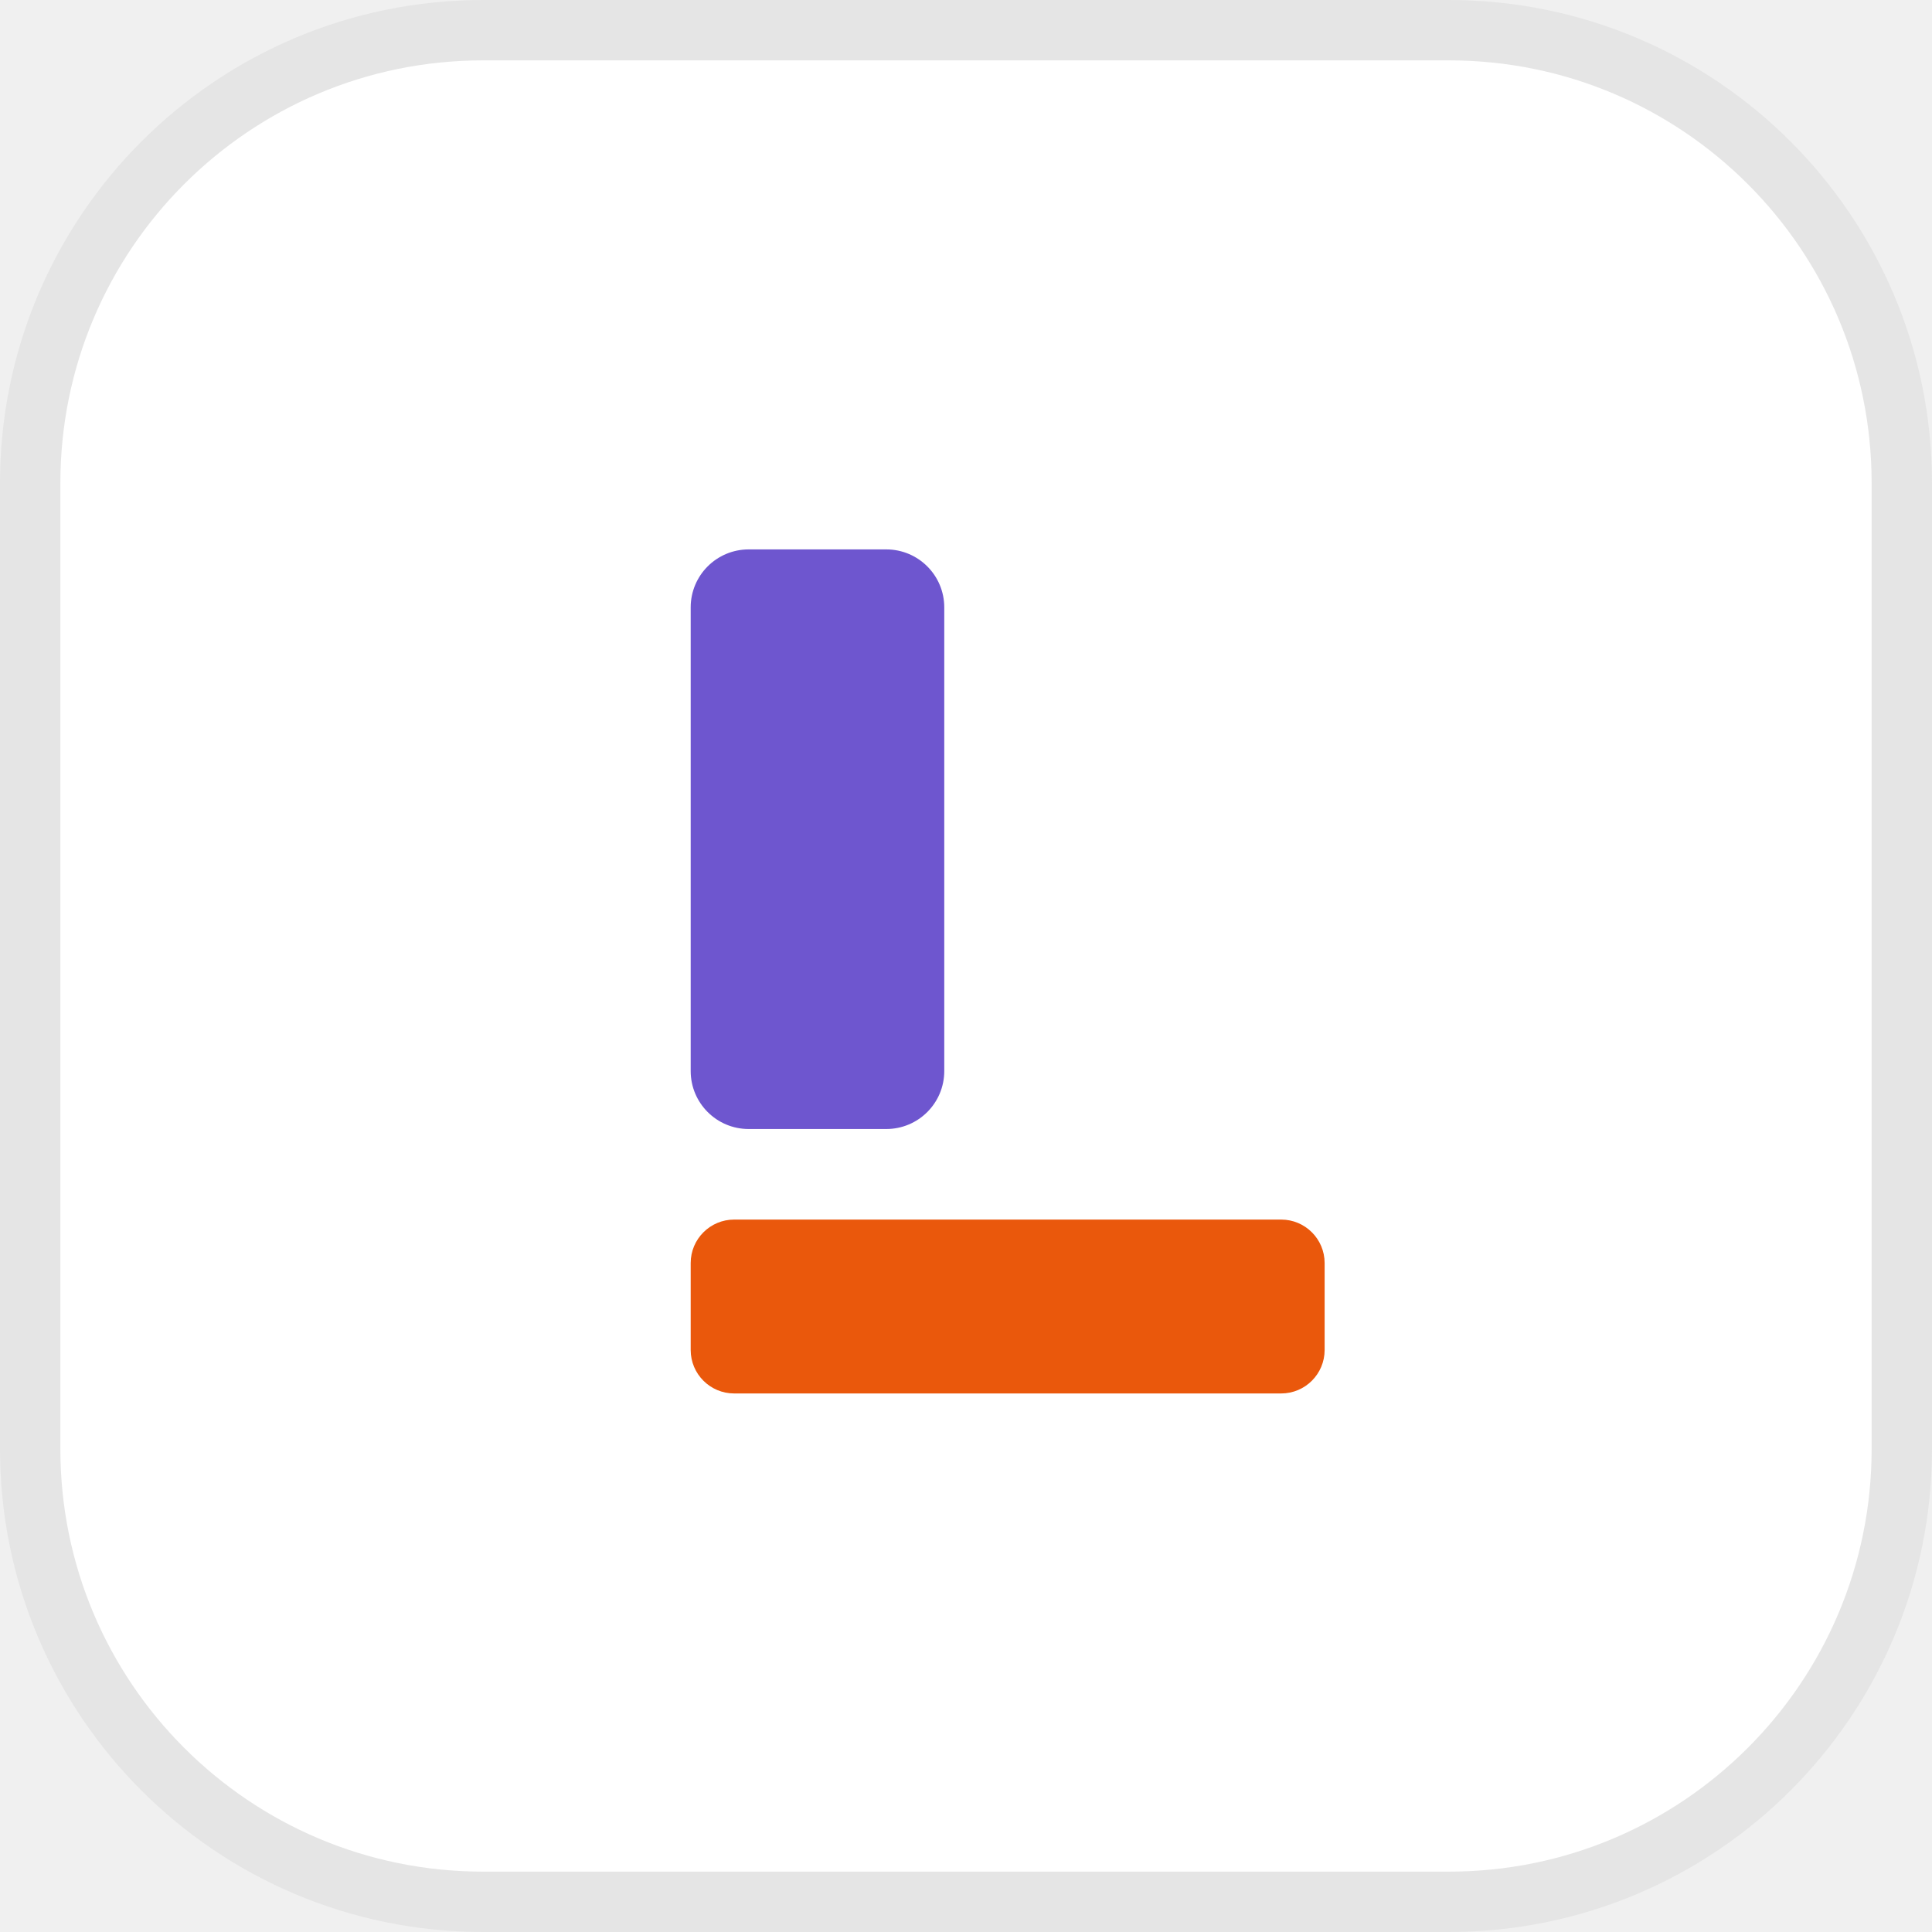
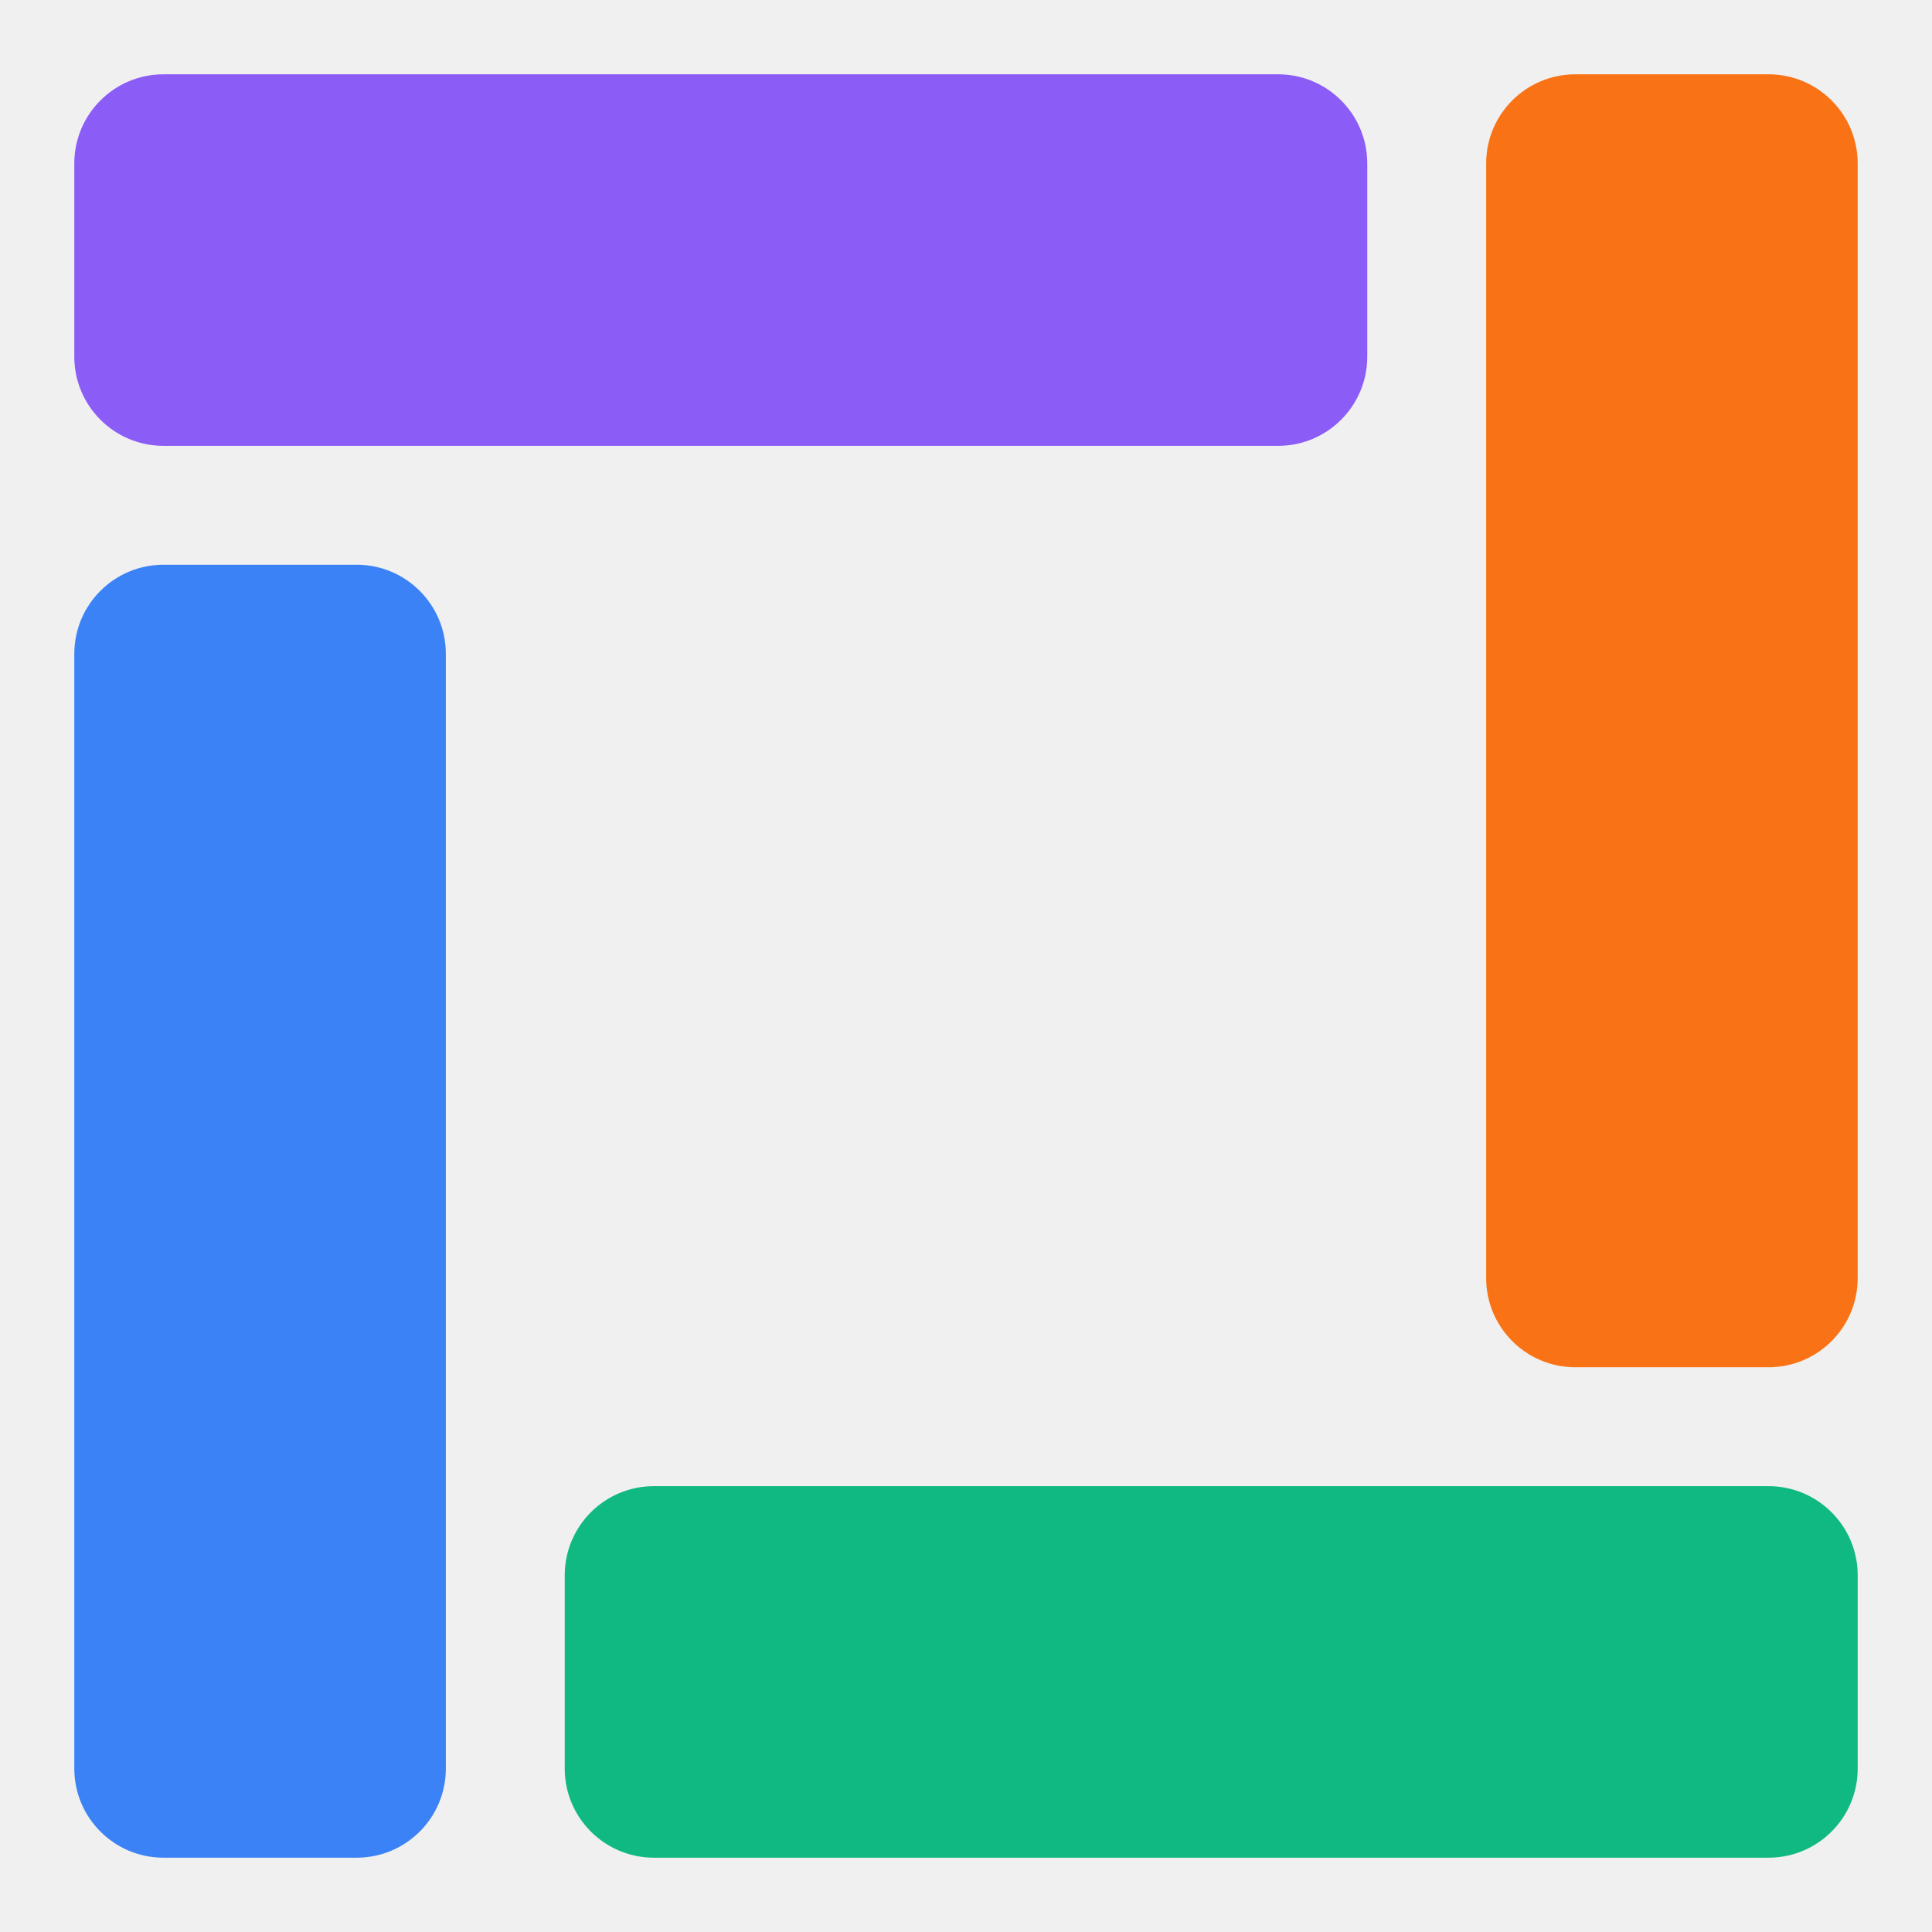
- <svg xmlns="http://www.w3.org/2000/svg" viewBox="0 0 32 32">
-   <rect x="0.5" y="0.5" width="31" height="31" rx="7.5" fill="#ffffff" stroke="#e5e5e5" />
-   <svg x="6.4" y="6.4" width="19.2" height="19.2" viewBox="0 0 32 32">
-     <rect x="8.4" y="4.5" width="7" height="16" rx="1.6" fill="#6e56cf" />
-     <rect x="8.4" y="23" width="17.5" height="4.8" rx="1.2" fill="#ea580c" />
-   </svg>
+ <svg xmlns="http://www.w3.org/2000/svg" viewBox="3 3 26 26">
+   <rect x="4" y="4" width="17.4" height="5" rx="1.2" fill="#8b5cf6" />
+   <rect x="23" y="4" width="5" height="17.4" rx="1.2" fill="#f97316" />
+   <rect x="10.6" y="23" width="17.4" height="5" rx="1.2" fill="#10b981" />
+   <rect x="4" y="10.6" width="5" height="17.4" rx="1.2" fill="#3b82f6" />
</svg>
